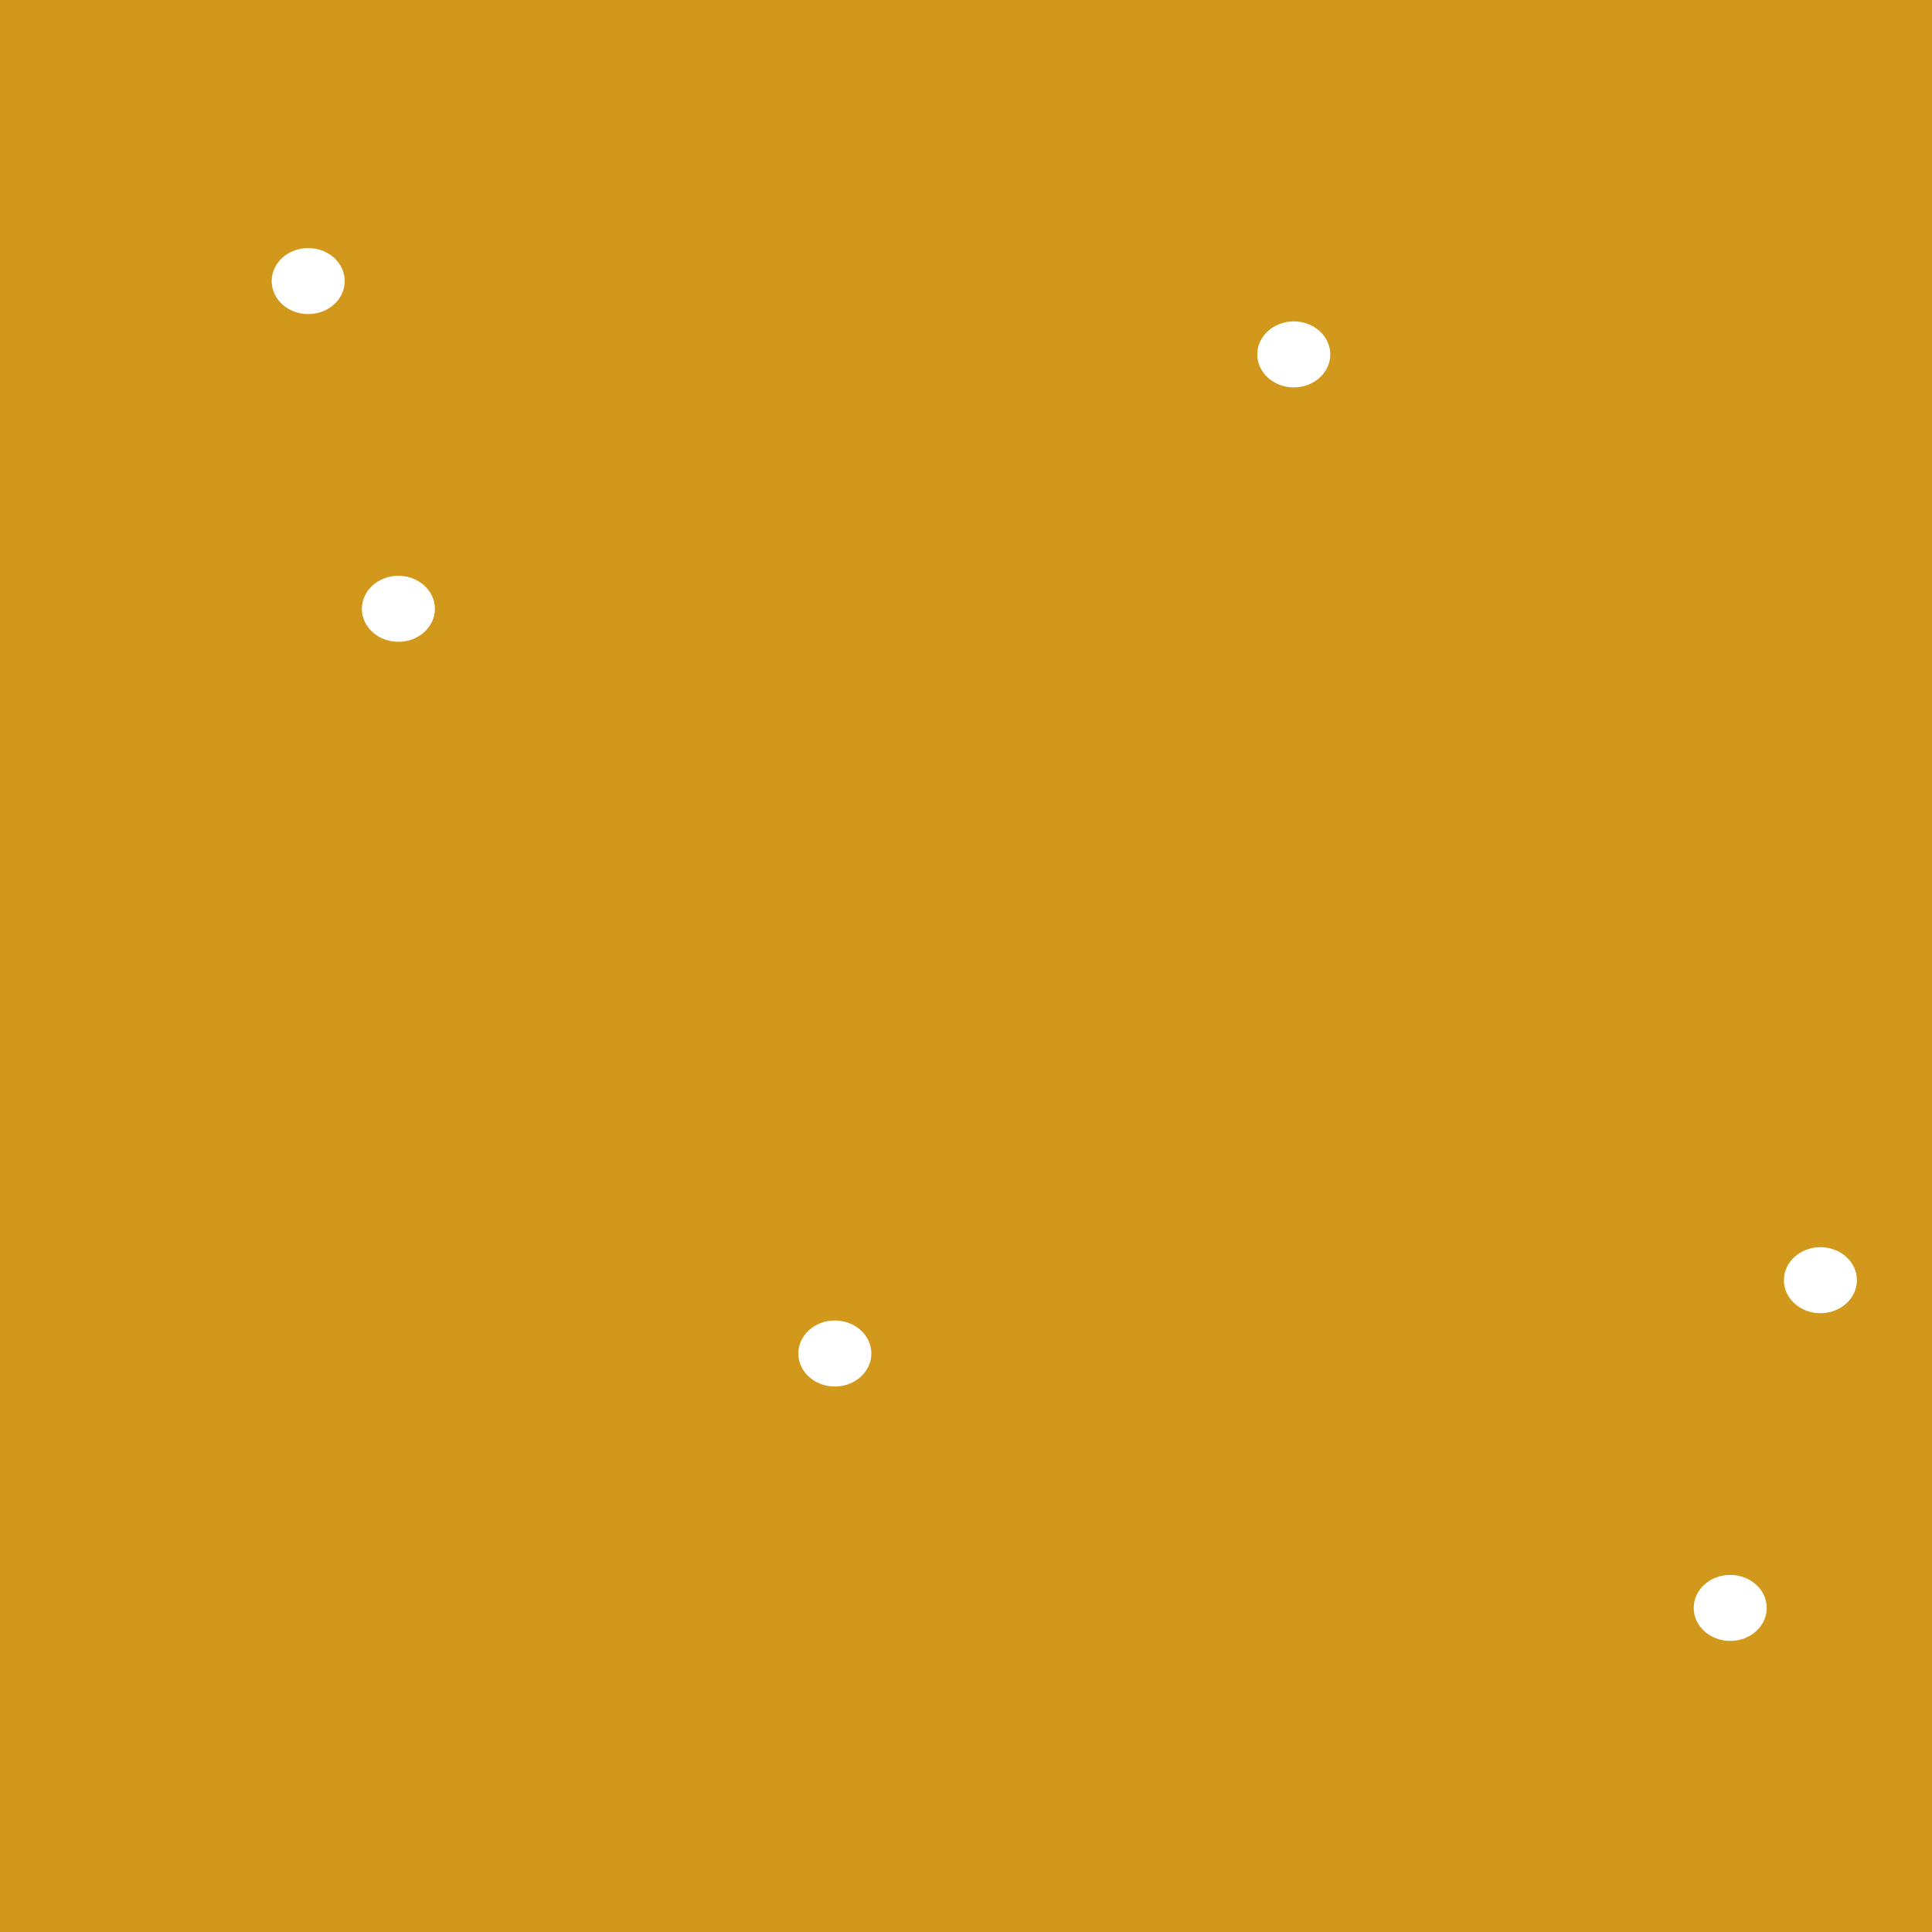
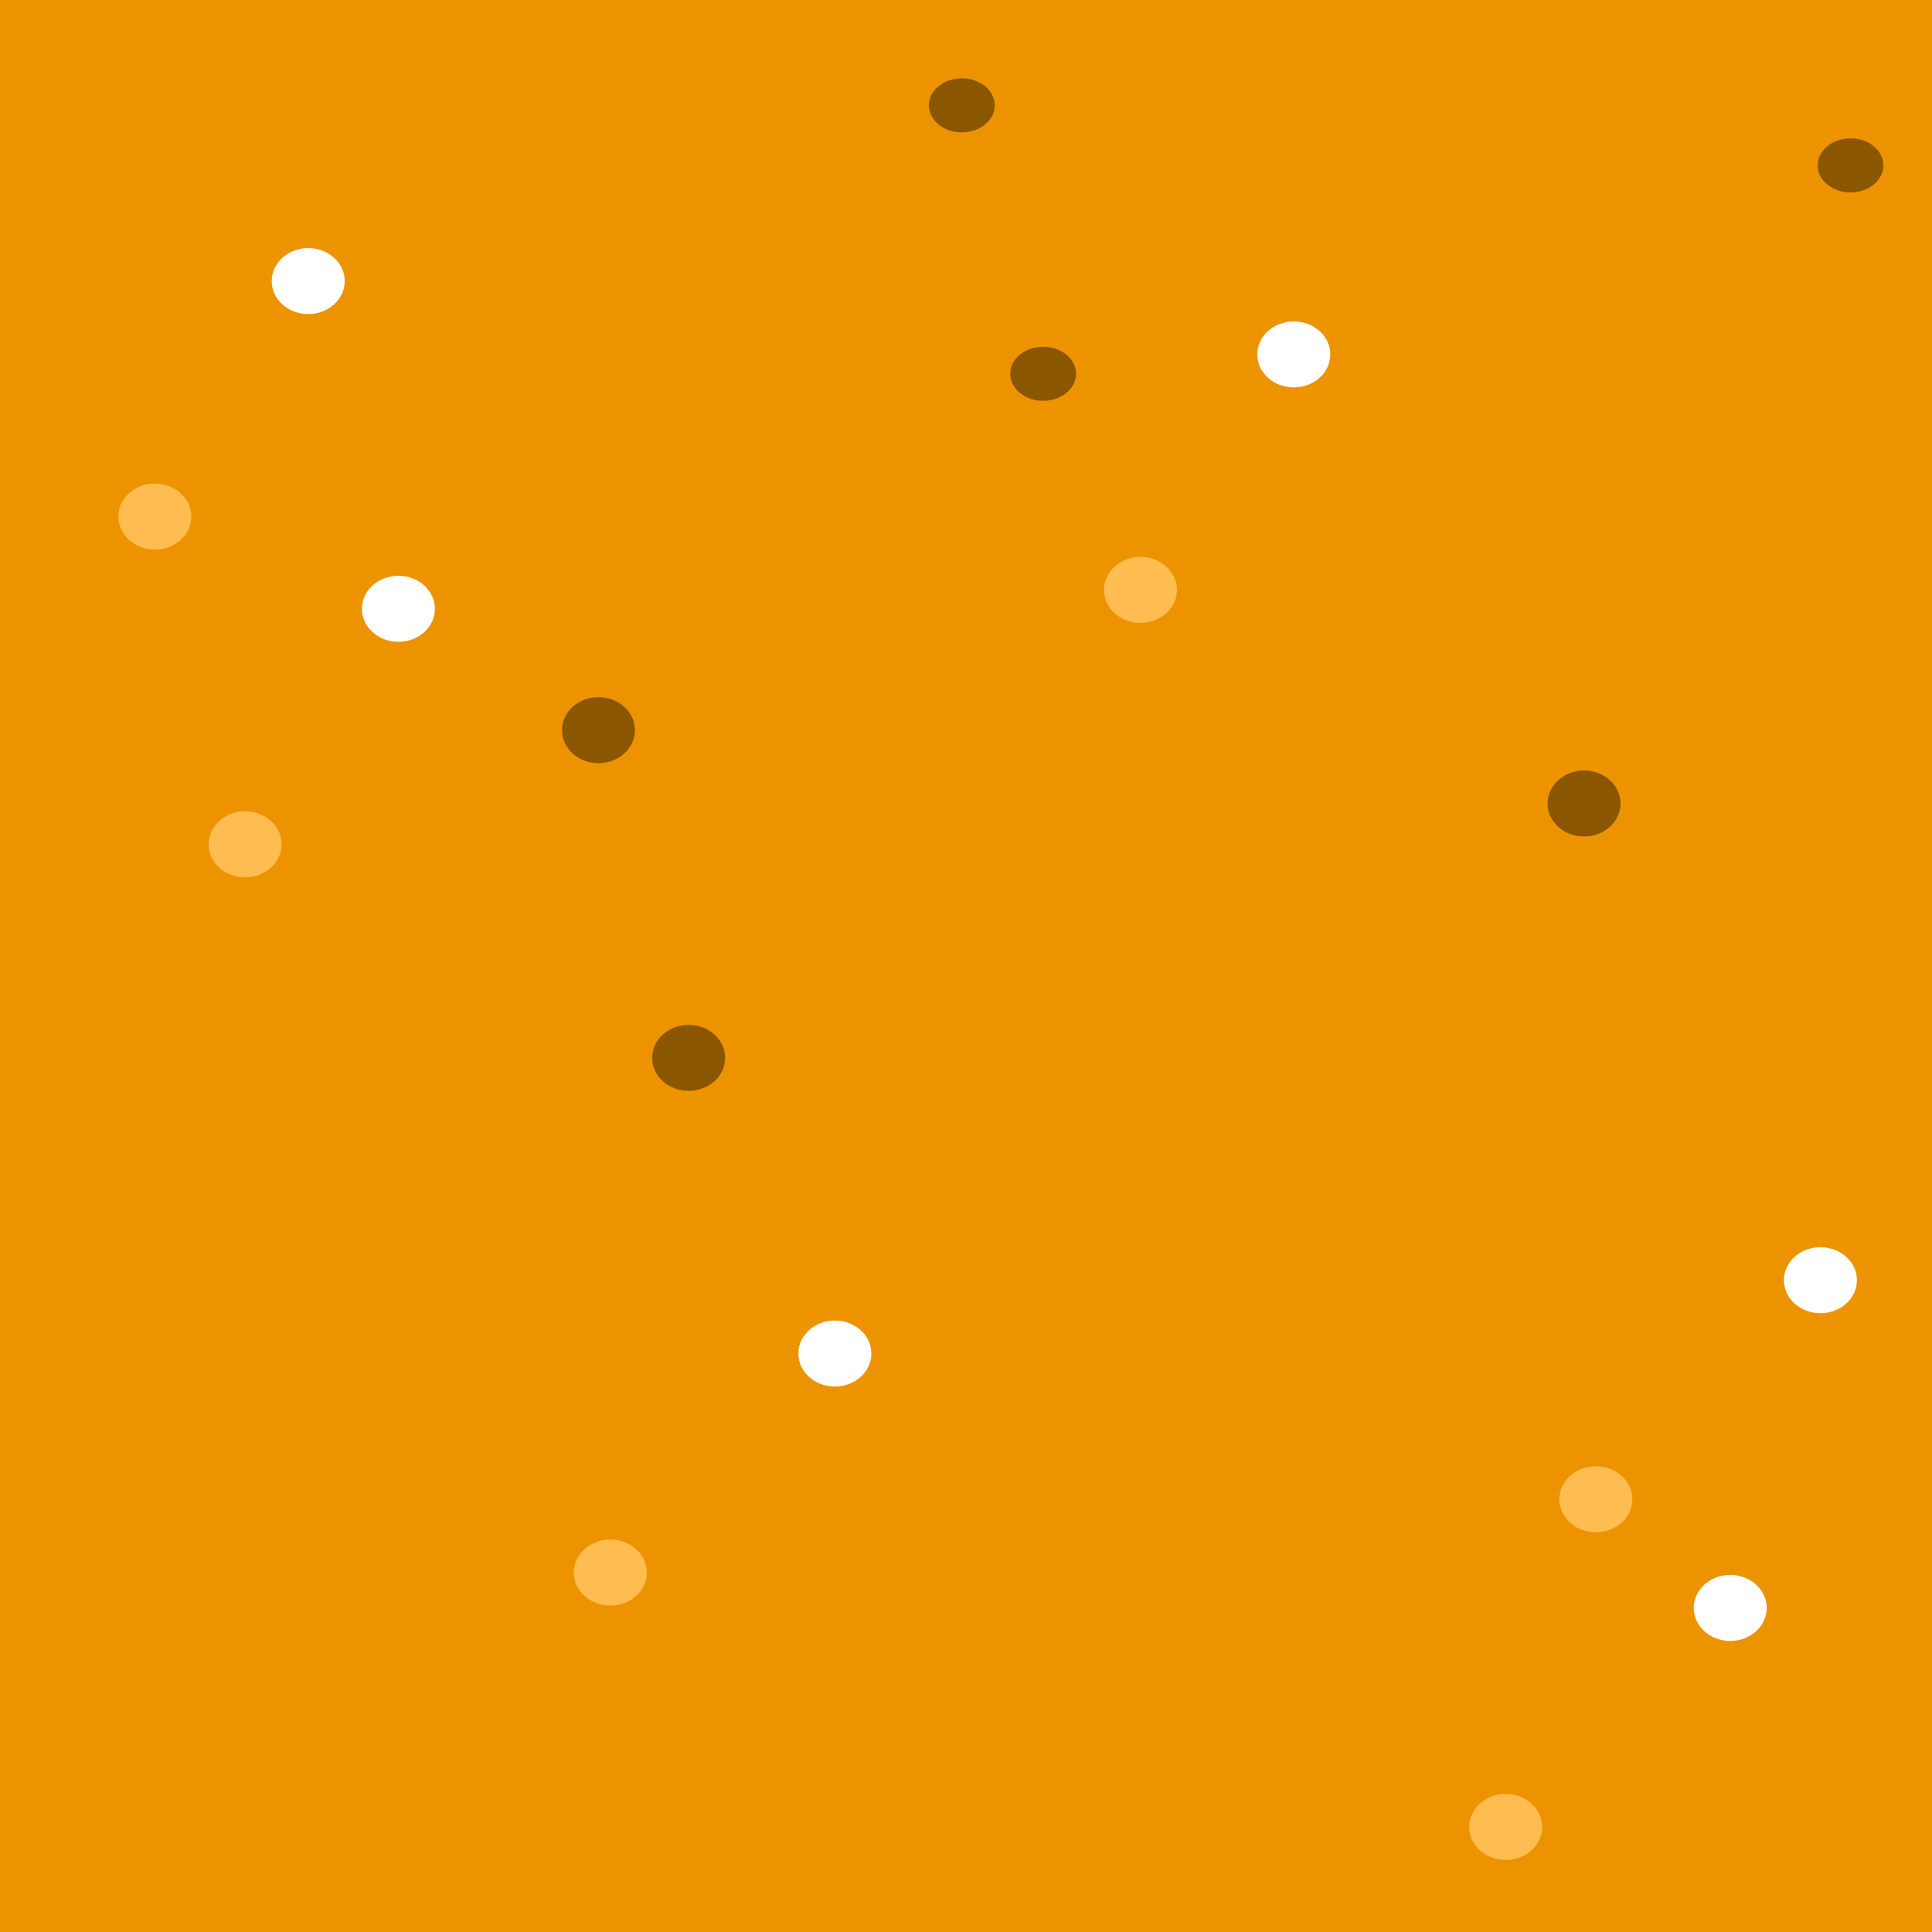
<svg xmlns="http://www.w3.org/2000/svg" width="100" height="100" viewBox="0 0 26.458 26.458" version="1.1" id="svg1">
  <defs id="defs1">
    <linearGradient id="swatch7">
      <stop style="stop-color:#2a8437;stop-opacity:1;" offset="0" id="stop7" />
    </linearGradient>
    <filter x="-2.899" y="-2.899" width="6.797" height="6.797" style="color-interpolation-filters:sRGB;" id="filter14">
      <feGaussianBlur stdDeviation="1" result="result1" id="feGaussianBlur9" />
      <feGaussianBlur stdDeviation="10" result="result6" in="result1" id="feGaussianBlur10" />
      <feComposite operator="atop" in="result6" in2="result1" result="result8" id="feComposite10" />
      <feComposite operator="xor" result="fbSourceGraphic" in="result6" in2="result8" id="feComposite11" />
      <feColorMatrix result="fbSourceGraphicAlpha" in="fbSourceGraphic" values="0 0 0 -1 0 0 0 0 -1 0 0 0 0 -1 0 0 0 0 2 0 " id="feColorMatrix11" />
      <feGaussianBlur result="result0" in="fbSourceGraphicAlpha" stdDeviation="1" id="feGaussianBlur11" />
      <feSpecularLighting specularExponent="35" specularConstant="1.5" surfaceScale="-2" lighting-color="rgb(255,255,255)" result="result1" in="result0" id="feSpecularLighting11">
        <feDistantLight azimuth="230" elevation="60" id="feDistantLight11" />
      </feSpecularLighting>
      <feComposite operator="in" result="result2" in="result1" in2="fbSourceGraphicAlpha" id="feComposite12" />
      <feComposite k3="1.2" k2="1.1" operator="arithmetic" result="result4" in="fbSourceGraphic" in2="result2" id="feComposite13" />
      <feGaussianBlur result="result80" in="result4" stdDeviation="0.5" id="feGaussianBlur13" />
      <feComposite operator="atop" in="result9" in2="result80" result="result91" id="feComposite14" />
      <feBlend mode="multiply" in2="result91" id="feBlend14" />
    </filter>
  </defs>
  <g id="layer1">
-     <rect style="fill:#d2981c;fill-opacity:1;stroke:none;stroke-width:2.31;stroke-dasharray:none;stroke-opacity:1" id="rect1" width="27.024" height="27.873" x="-0.291" y="-0.607" ry="0" />
+     <rect style="fill:#ee9300;fill-opacity:1;stroke:none;stroke-width:2.31;stroke-dasharray:none;stroke-opacity:1" id="rect1" width="27.024" height="27.873" x="-0.291" y="-0.607" ry="0" />
    <g id="g1" transform="rotate(180,13.09042,22.37441)">
      <ellipse style="fill:#ffffff;fill-opacity:1;stroke:none;stroke-width:0.699;stroke-linecap:round;stroke-linejoin:round;stroke-opacity:1" id="ellipse31" cx="2.486" cy="22.729" rx="0.5" ry="0.452" />
      <ellipse style="fill:#ffffff;fill-opacity:1;stroke:none;stroke-width:0.699;stroke-linecap:round;stroke-linejoin:round;stroke-opacity:1" id="ellipse33" cx="1.251" cy="27.217" rx="0.5" ry="0.452" />
      <ellipse style="fill:#ffffff;fill-opacity:1;stroke:none;stroke-width:0.699;stroke-linecap:round;stroke-linejoin:round;stroke-opacity:1" id="ellipse10" cx="14.748" cy="26.213" rx="0.5" ry="0.452" />
    </g>
    <g id="g3" transform="matrix(1,0,0,-1,2.969848,31.06631)">
      <ellipse style="fill:#ffffff;fill-opacity:1;stroke:none;stroke-width:0.699;stroke-linecap:round;stroke-linejoin:round;stroke-opacity:1" id="ellipse1" cx="2.486" cy="22.729" rx="0.5" ry="0.452" />
      <ellipse style="fill:#ffffff;fill-opacity:1;stroke:none;stroke-width:0.699;stroke-linecap:round;stroke-linejoin:round;stroke-opacity:1" id="ellipse2" cx="1.251" cy="27.217" rx="0.5" ry="0.452" />
      <ellipse style="fill:#ffffff;fill-opacity:1;stroke:none;stroke-width:0.699;stroke-linecap:round;stroke-linejoin:round;stroke-opacity:1" id="ellipse3" cx="14.748" cy="26.213" rx="0.5" ry="0.452" />
    </g>
+     <g id="g6" transform="rotate(180,11.55292,23.87441)" style="fill:#ffbc51;fill-opacity:1">
+       <ellipse style="fill:#ffbc51;fill-opacity:1;stroke:none;stroke-width:0.699;stroke-linecap:round;stroke-linejoin:round;stroke-opacity:1" id="ellipse4" cx="2.486" cy="22.729" rx="0.5" ry="0.452" />
+       <ellipse style="fill:#ffbc51;fill-opacity:1;stroke:none;stroke-width:0.699;stroke-linecap:round;stroke-linejoin:round;stroke-opacity:1" id="ellipse5" cx="1.251" cy="27.217" rx="0.5" ry="0.452" />
+       <ellipse style="fill:#ffbc51;fill-opacity:1;stroke:none;stroke-width:0.699;stroke-linecap:round;stroke-linejoin:round;stroke-opacity:1" id="ellipse6" cx="14.748" cy="26.213" rx="0.5" ry="0.452" />
+     </g>
+     <g id="g9" transform="matrix(1,0,0,-1,0.8698482,34.29131)" style="fill:#ffbc51;fill-opacity:1">
+       <ellipse style="fill:#ffbc51;fill-opacity:1;stroke:none;stroke-width:0.699;stroke-linecap:round;stroke-linejoin:round;stroke-opacity:1" id="ellipse7" cx="2.486" cy="22.729" rx="0.5" ry="0.452" />
+       <ellipse style="fill:#ffbc51;fill-opacity:1;stroke:none;stroke-width:0.699;stroke-linecap:round;stroke-linejoin:round;stroke-opacity:1" id="ellipse8" cx="1.251" cy="27.217" rx="0.5" ry="0.452" />
+       <ellipse style="fill:#ffbc51;fill-opacity:1;stroke:none;stroke-width:0.699;stroke-linecap:round;stroke-linejoin:round;stroke-opacity:1" id="ellipse9" cx="14.748" cy="26.213" rx="0.5" ry="0.452" />
+     </g>
+     <g id="g13" transform="matrix(1,0,0,-1,6.944848,37.21631)" style="fill:#8b5600;fill-opacity:1">
+       <ellipse style="fill:#8b5600;fill-opacity:1;stroke:none;stroke-width:0.699;stroke-linecap:round;stroke-linejoin:round;stroke-opacity:1" id="ellipse11" cx="2.486" cy="22.729" rx="0.5" ry="0.452" />
+       <ellipse style="fill:#8b5600;fill-opacity:1;stroke:none;stroke-width:0.699;stroke-linecap:round;stroke-linejoin:round;stroke-opacity:1" id="ellipse12" cx="1.251" cy="27.217" rx="0.5" ry="0.452" />
+       <ellipse style="fill:#8b5600;fill-opacity:1;stroke:none;stroke-width:0.699;stroke-linecap:round;stroke-linejoin:round;stroke-opacity:1" id="ellipse13" cx="14.748" cy="26.213" rx="0.5" ry="0.452" />
+     </g>
+     <g id="g16" transform="matrix(0.9017072,0,0,-0.8191397,12.04362,23.73718)" style="fill:#8b5600;fill-opacity:1">
+       <ellipse style="fill:#8b5600;fill-opacity:1;stroke:none;stroke-width:0.699;stroke-linecap:round;stroke-linejoin:round;stroke-opacity:1" id="ellipse14" cx="2.486" cy="22.729" rx="0.5" ry="0.452" />
+       <ellipse style="fill:#8b5600;fill-opacity:1;stroke:none;stroke-width:0.699;stroke-linecap:round;stroke-linejoin:round;stroke-opacity:1" id="ellipse15" cx="1.251" cy="27.217" rx="0.5" ry="0.452" />
+       <ellipse style="fill:#8b5600;fill-opacity:1;stroke:none;stroke-width:0.699;stroke-linecap:round;stroke-linejoin:round;stroke-opacity:1" id="ellipse16" cx="14.748" cy="26.213" rx="0.5" ry="0.452" />
+     </g>
  </g>
</svg>
